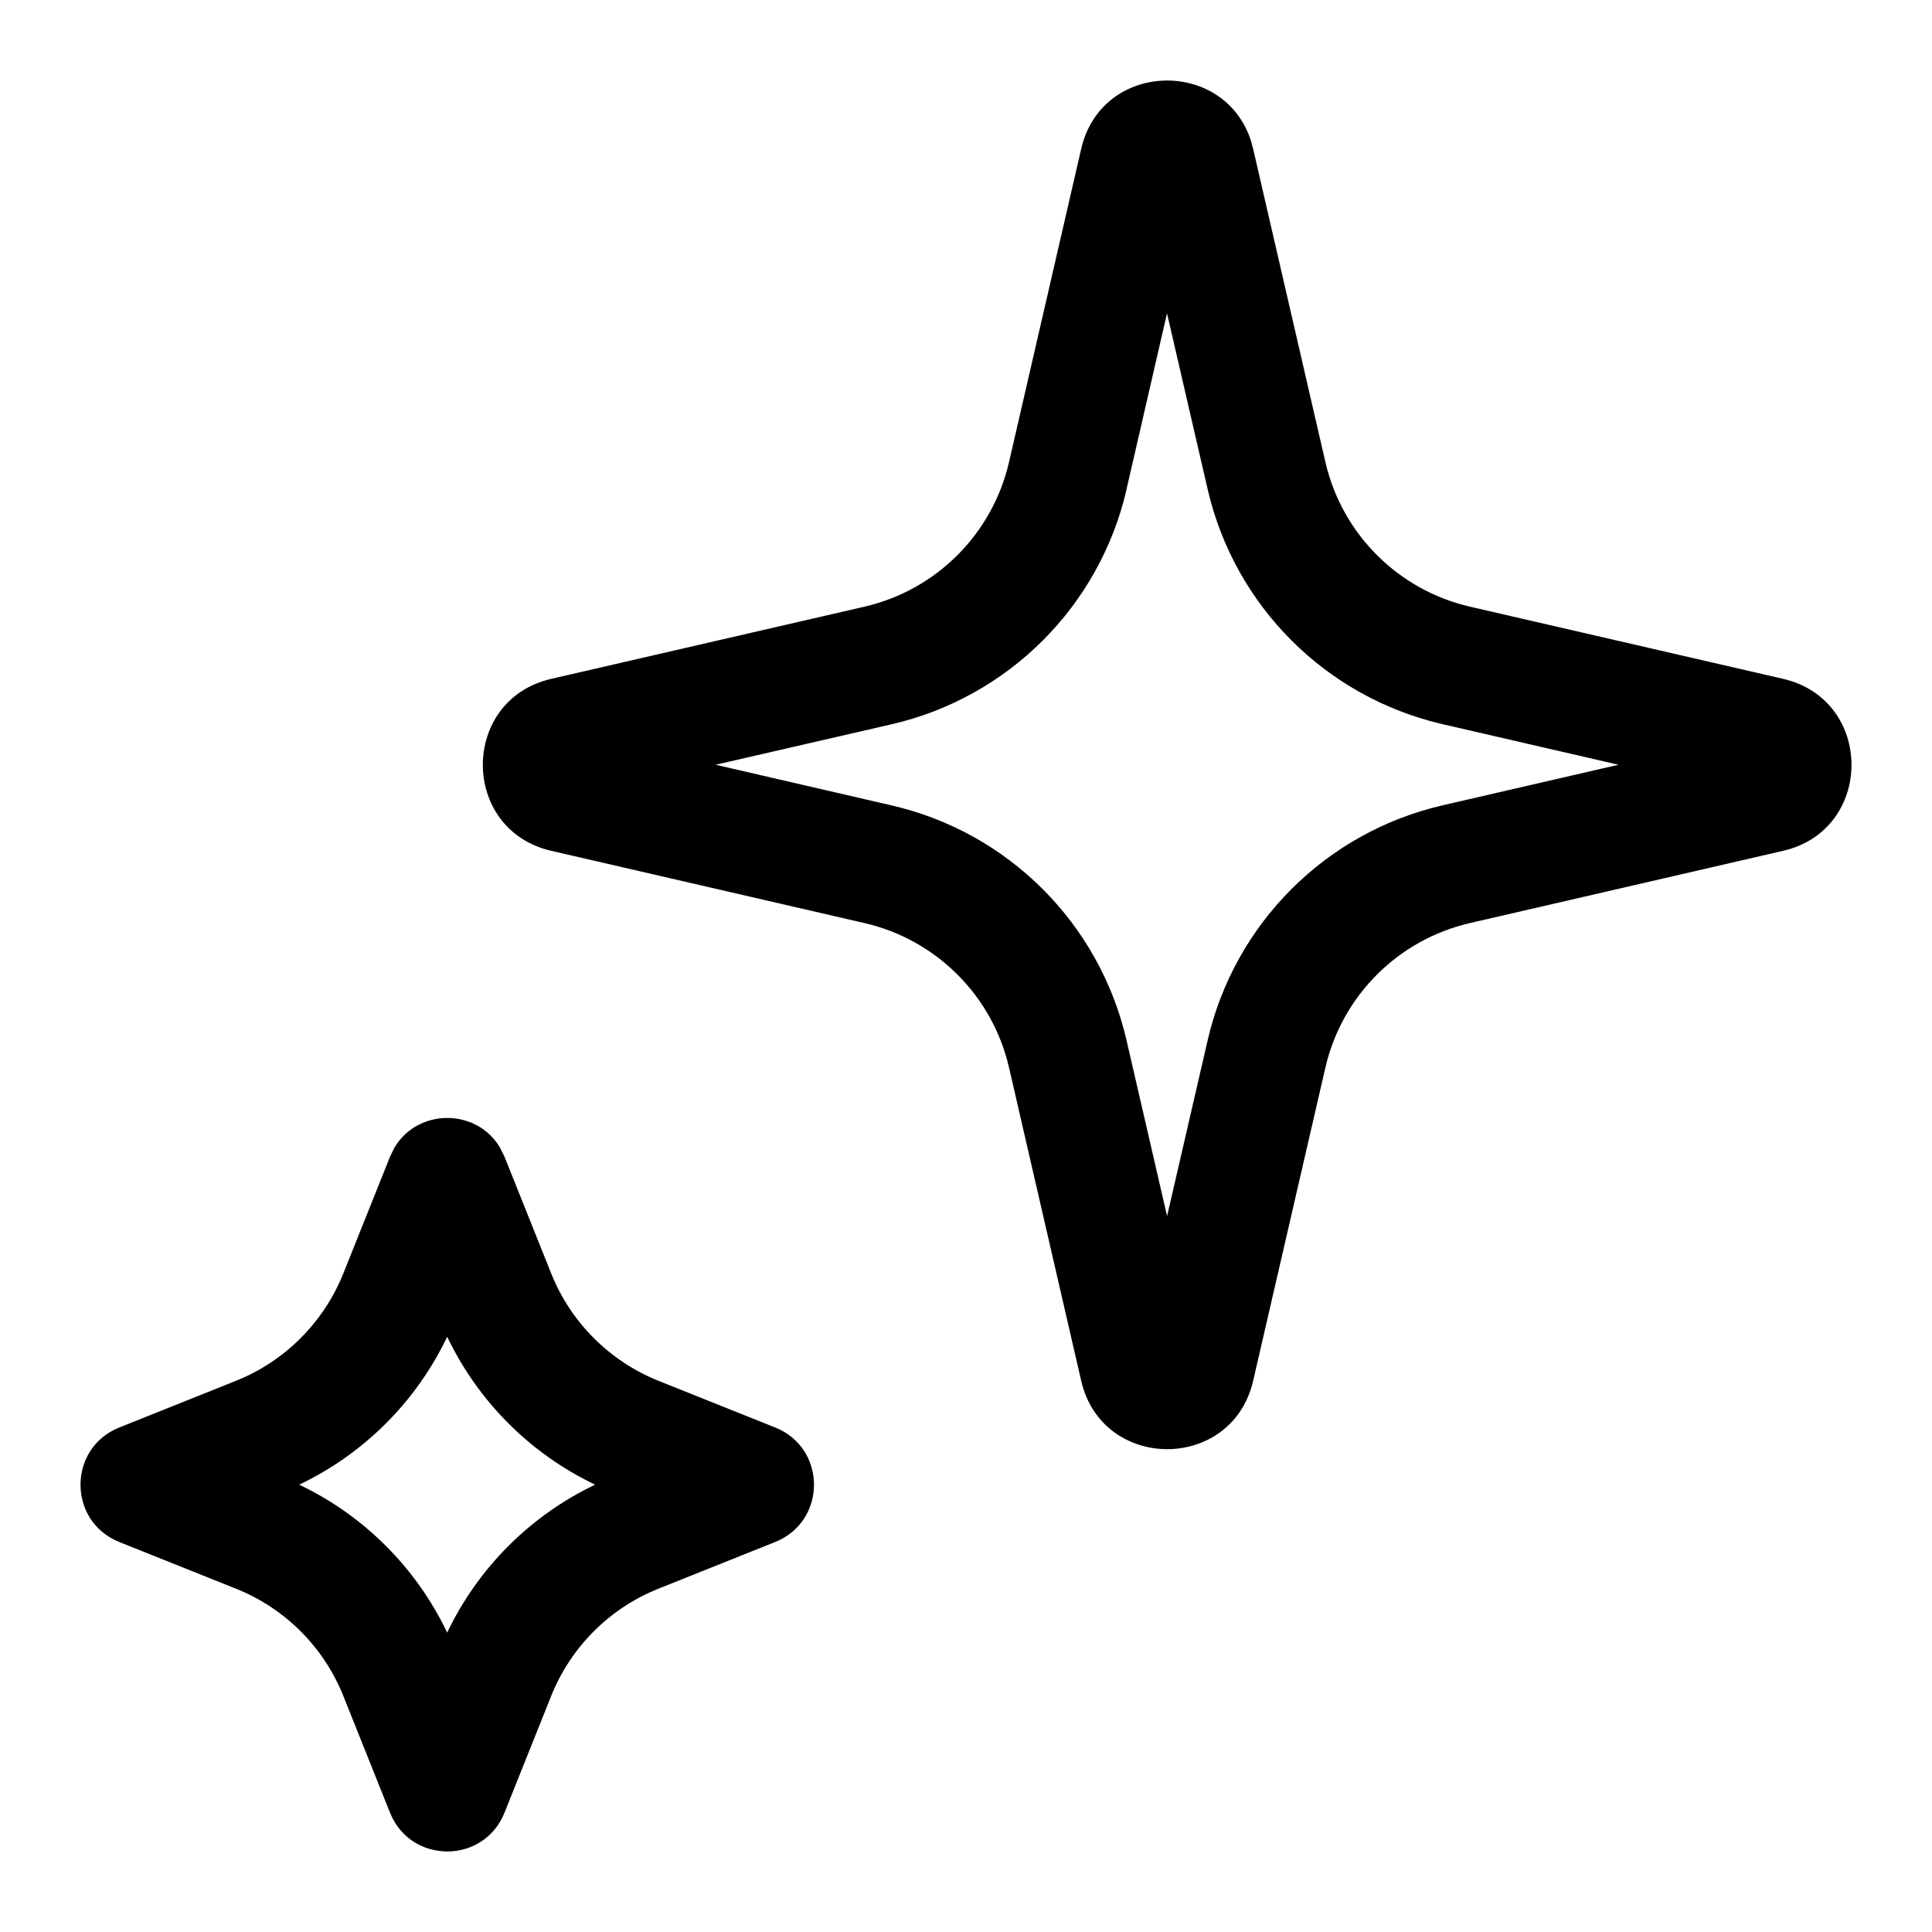
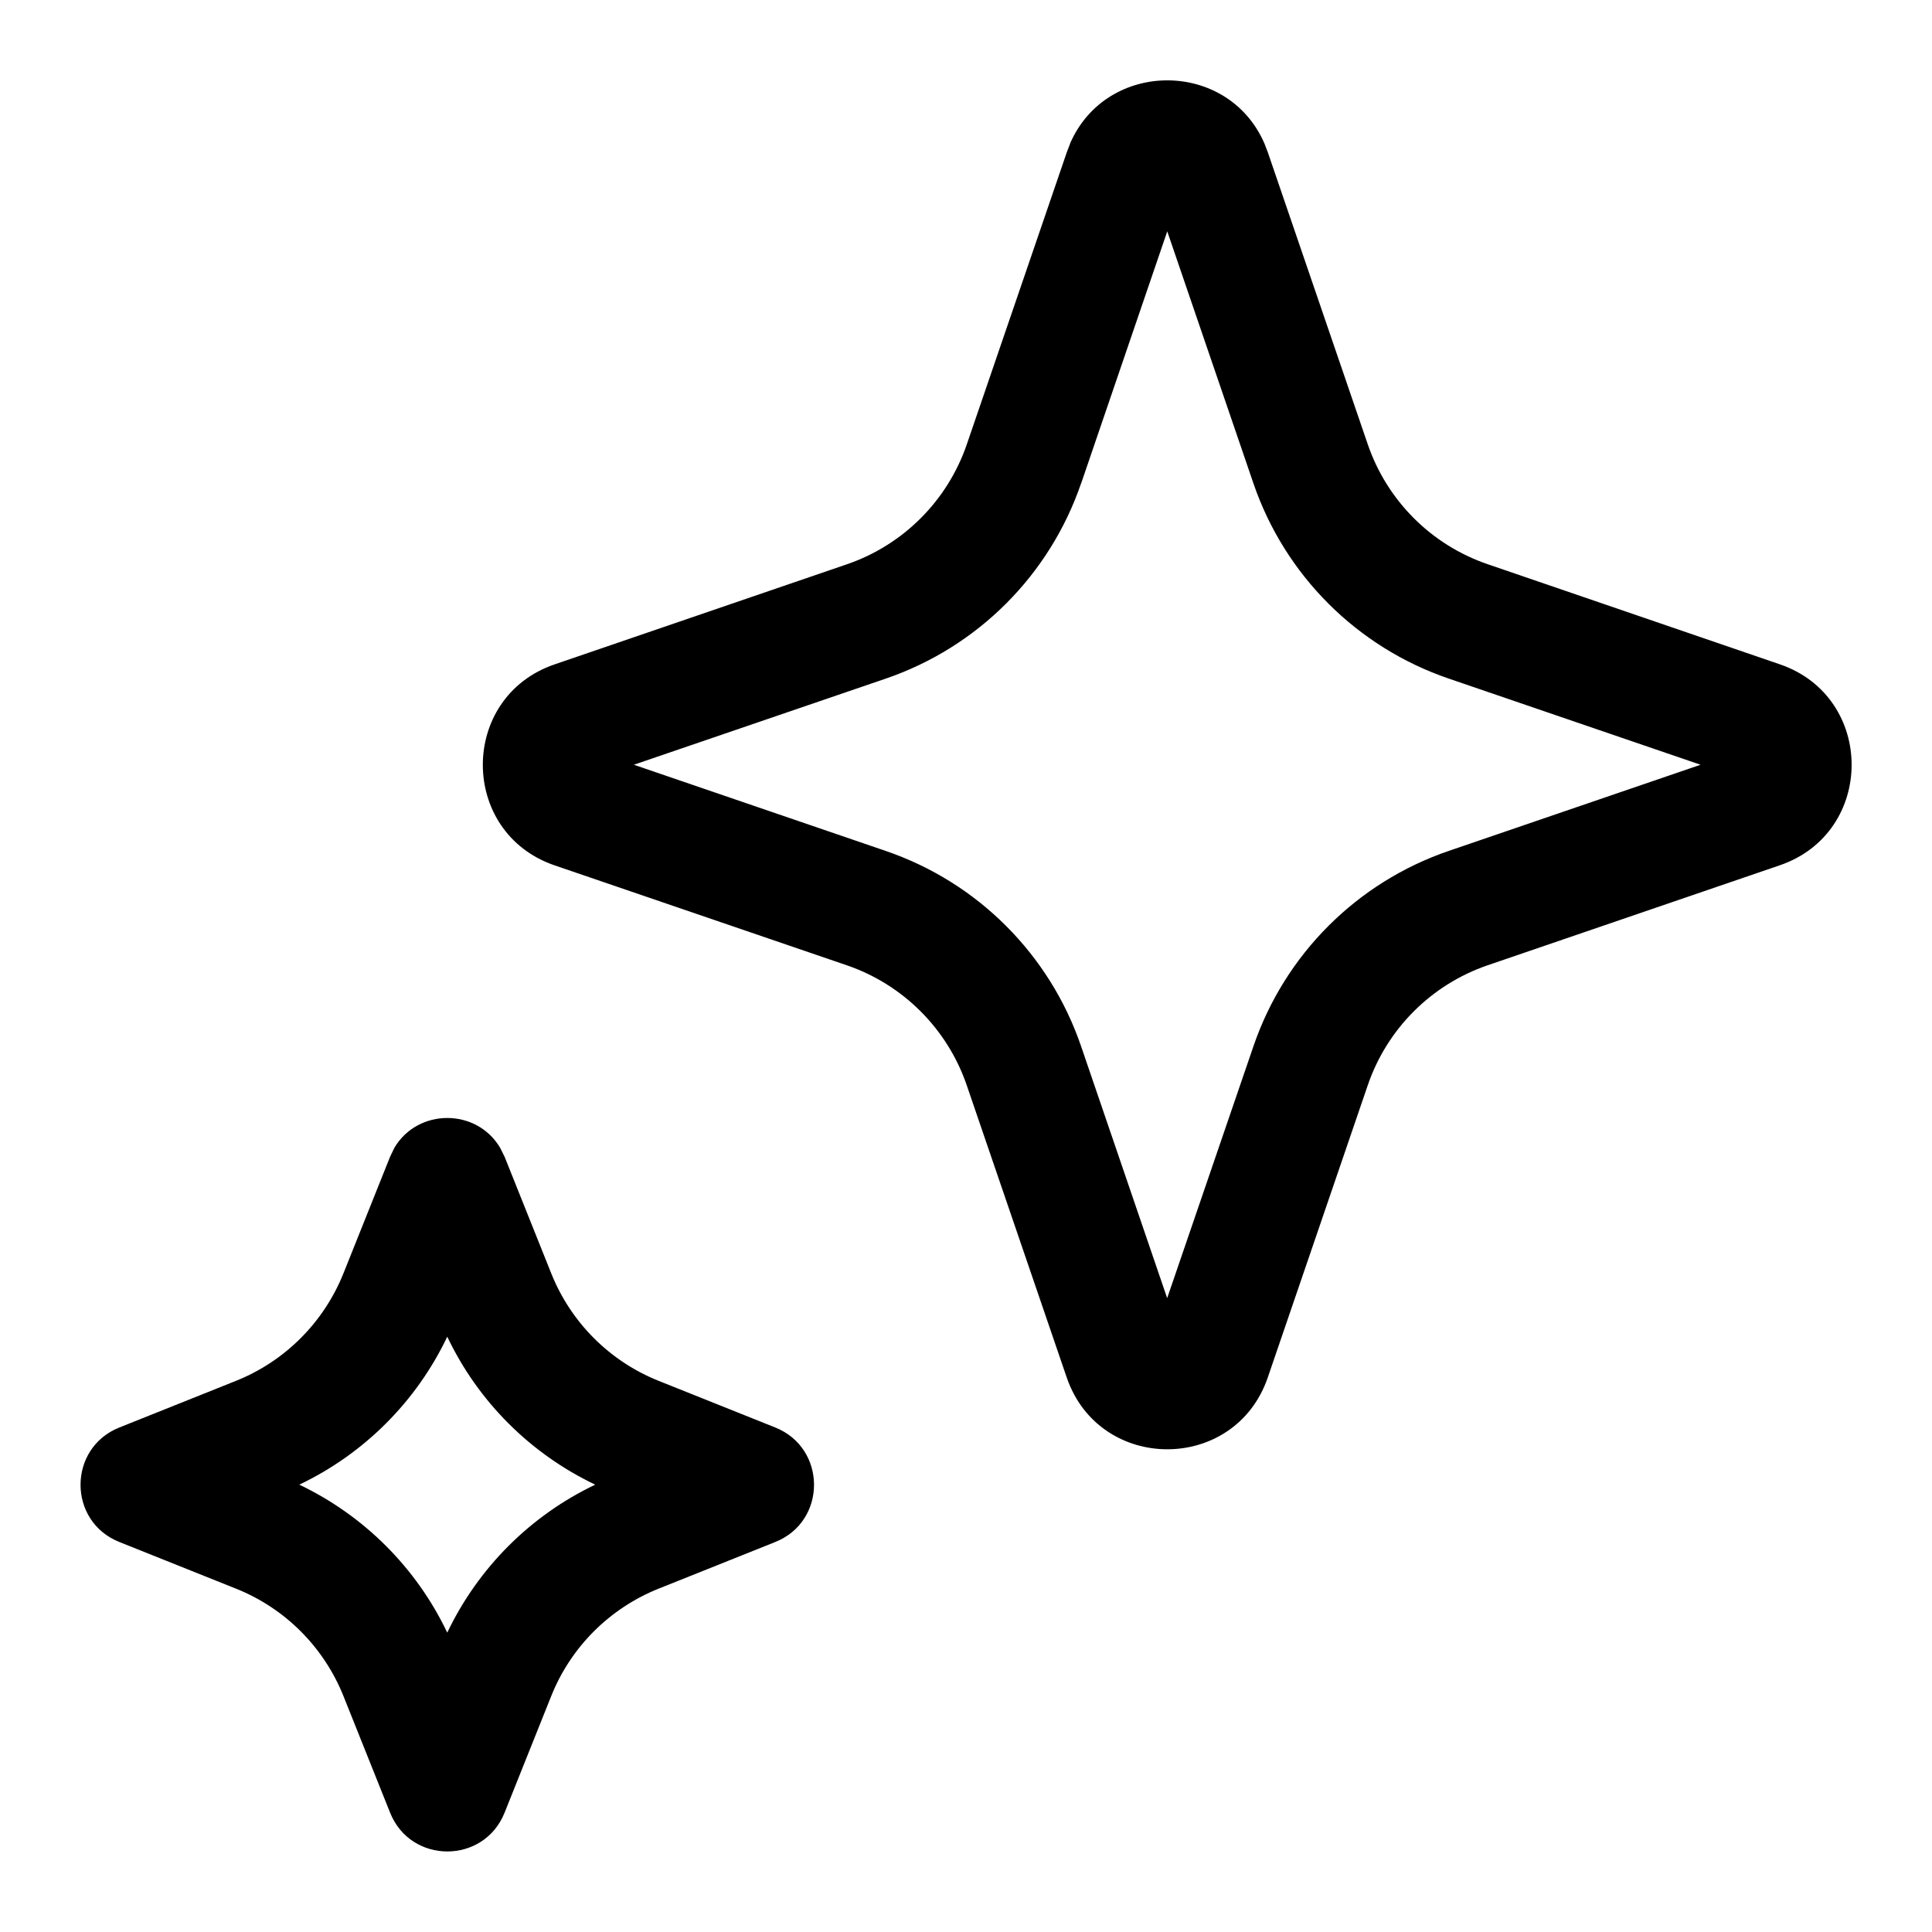
<svg xmlns="http://www.w3.org/2000/svg" width="24" height="24" viewBox="0 0 24 24" fill="none" data-fui-icon="Sparkle24">
-   <path d="M4.9 14.256c.291-.491 1.02-.491 1.311 0l.056.113.58 1.45c.243.608.725 1.09 1.333 1.334l1.45.58c.642.257.642 1.165 0 1.422l-1.45.58c-.608.243-1.09.725-1.333 1.333l-.58 1.45c-.257.642-1.165.642-1.422 0l-.58-1.45c-.243-.608-.726-1.09-1.334-1.333l-1.45-.58c-.641-.257-.641-1.165 0-1.422l1.45-.58c.608-.243 1.09-.726 1.334-1.334l.58-1.45.055-.113zm.655 2.35c-.384.804-1.032 1.453-1.838 1.837.805.384 1.454 1.033 1.838 1.838.384-.805 1.033-1.454 1.838-1.838-.805-.384-1.454-1.033-1.838-1.838zm7.876-14.757c.253-1.097 1.775-1.13 2.108-.102l.028.102.898 3.893c.206.891.903 1.588 1.794 1.794l3.892.897c1.132.262 1.132 1.875 0 2.136l-3.892.898c-.891.206-1.588.902-1.794 1.793l-.898 3.893c-.262 1.132-1.874 1.132-2.136 0l-.897-3.893c-.206-.891-.903-1.587-1.794-1.793l-3.893-.898c-1.132-.262-1.132-1.874 0-2.136l3.893-.897c.891-.206 1.588-.903 1.794-1.794l.897-3.893zm.564 4.23c-.335 1.45-1.468 2.583-2.918 2.918L8.89 9.5l2.186.505c1.45.334 2.583 1.467 2.918 2.917l.504 2.185.504-2.185c.335-1.45 1.468-2.583 2.918-2.918l2.185-.504-2.185-.504c-1.45-.335-2.583-1.468-2.918-2.918l-.505-2.186-.503 2.186z" fill="currentColor" />
+   <path d="M4.9 14.257c.292-.492 1.02-.492 1.312 0l.056.112.58 1.45c.243.608.725 1.091 1.333 1.334l1.45.58c.641.257.642 1.166 0 1.422l-1.45.58c-.608.244-1.09.725-1.333 1.333l-.58 1.45c-.257.642-1.165.642-1.422 0l-.58-1.45c-.244-.608-.726-1.09-1.334-1.333l-1.45-.58c-.642-.256-.642-1.165 0-1.422l1.45-.58c.608-.243 1.09-.726 1.334-1.334l.58-1.45.054-.112zm.656 2.348c-.384.806-1.033 1.454-1.838 1.838.805.384 1.454 1.033 1.838 1.838.384-.805 1.033-1.454 1.838-1.838-.805-.384-1.455-1.032-1.838-1.838zm7.737-14.823c.455-1.045 1.96-1.045 2.414 0l.042.109 1.242 3.629c.24.7.79 1.25 1.49 1.489l3.628 1.243c1.19.407 1.19 2.09 0 2.497l-3.629 1.242c-.7.24-1.25.79-1.489 1.49l-1.242 3.63c-.407 1.19-2.09 1.19-2.498 0l-1.242-3.63c-.24-.7-.79-1.25-1.49-1.49L6.89 10.75c-1.189-.407-1.19-2.09 0-2.497l3.63-1.243c.7-.24 1.25-.79 1.49-1.49l1.242-3.628.042-.109zm.136 4.224c-.39 1.138-1.285 2.033-2.423 2.423L7.874 9.5l3.13 1.071c1.14.39 2.035 1.285 2.425 2.424l1.07 3.131 1.072-3.13c.39-1.14 1.285-2.035 2.424-2.425l3.13-1.071-3.13-1.071c-1.14-.39-2.034-1.285-2.424-2.423L14.5 2.874l-1.07 3.132z" fill="currentColor" />
</svg>
